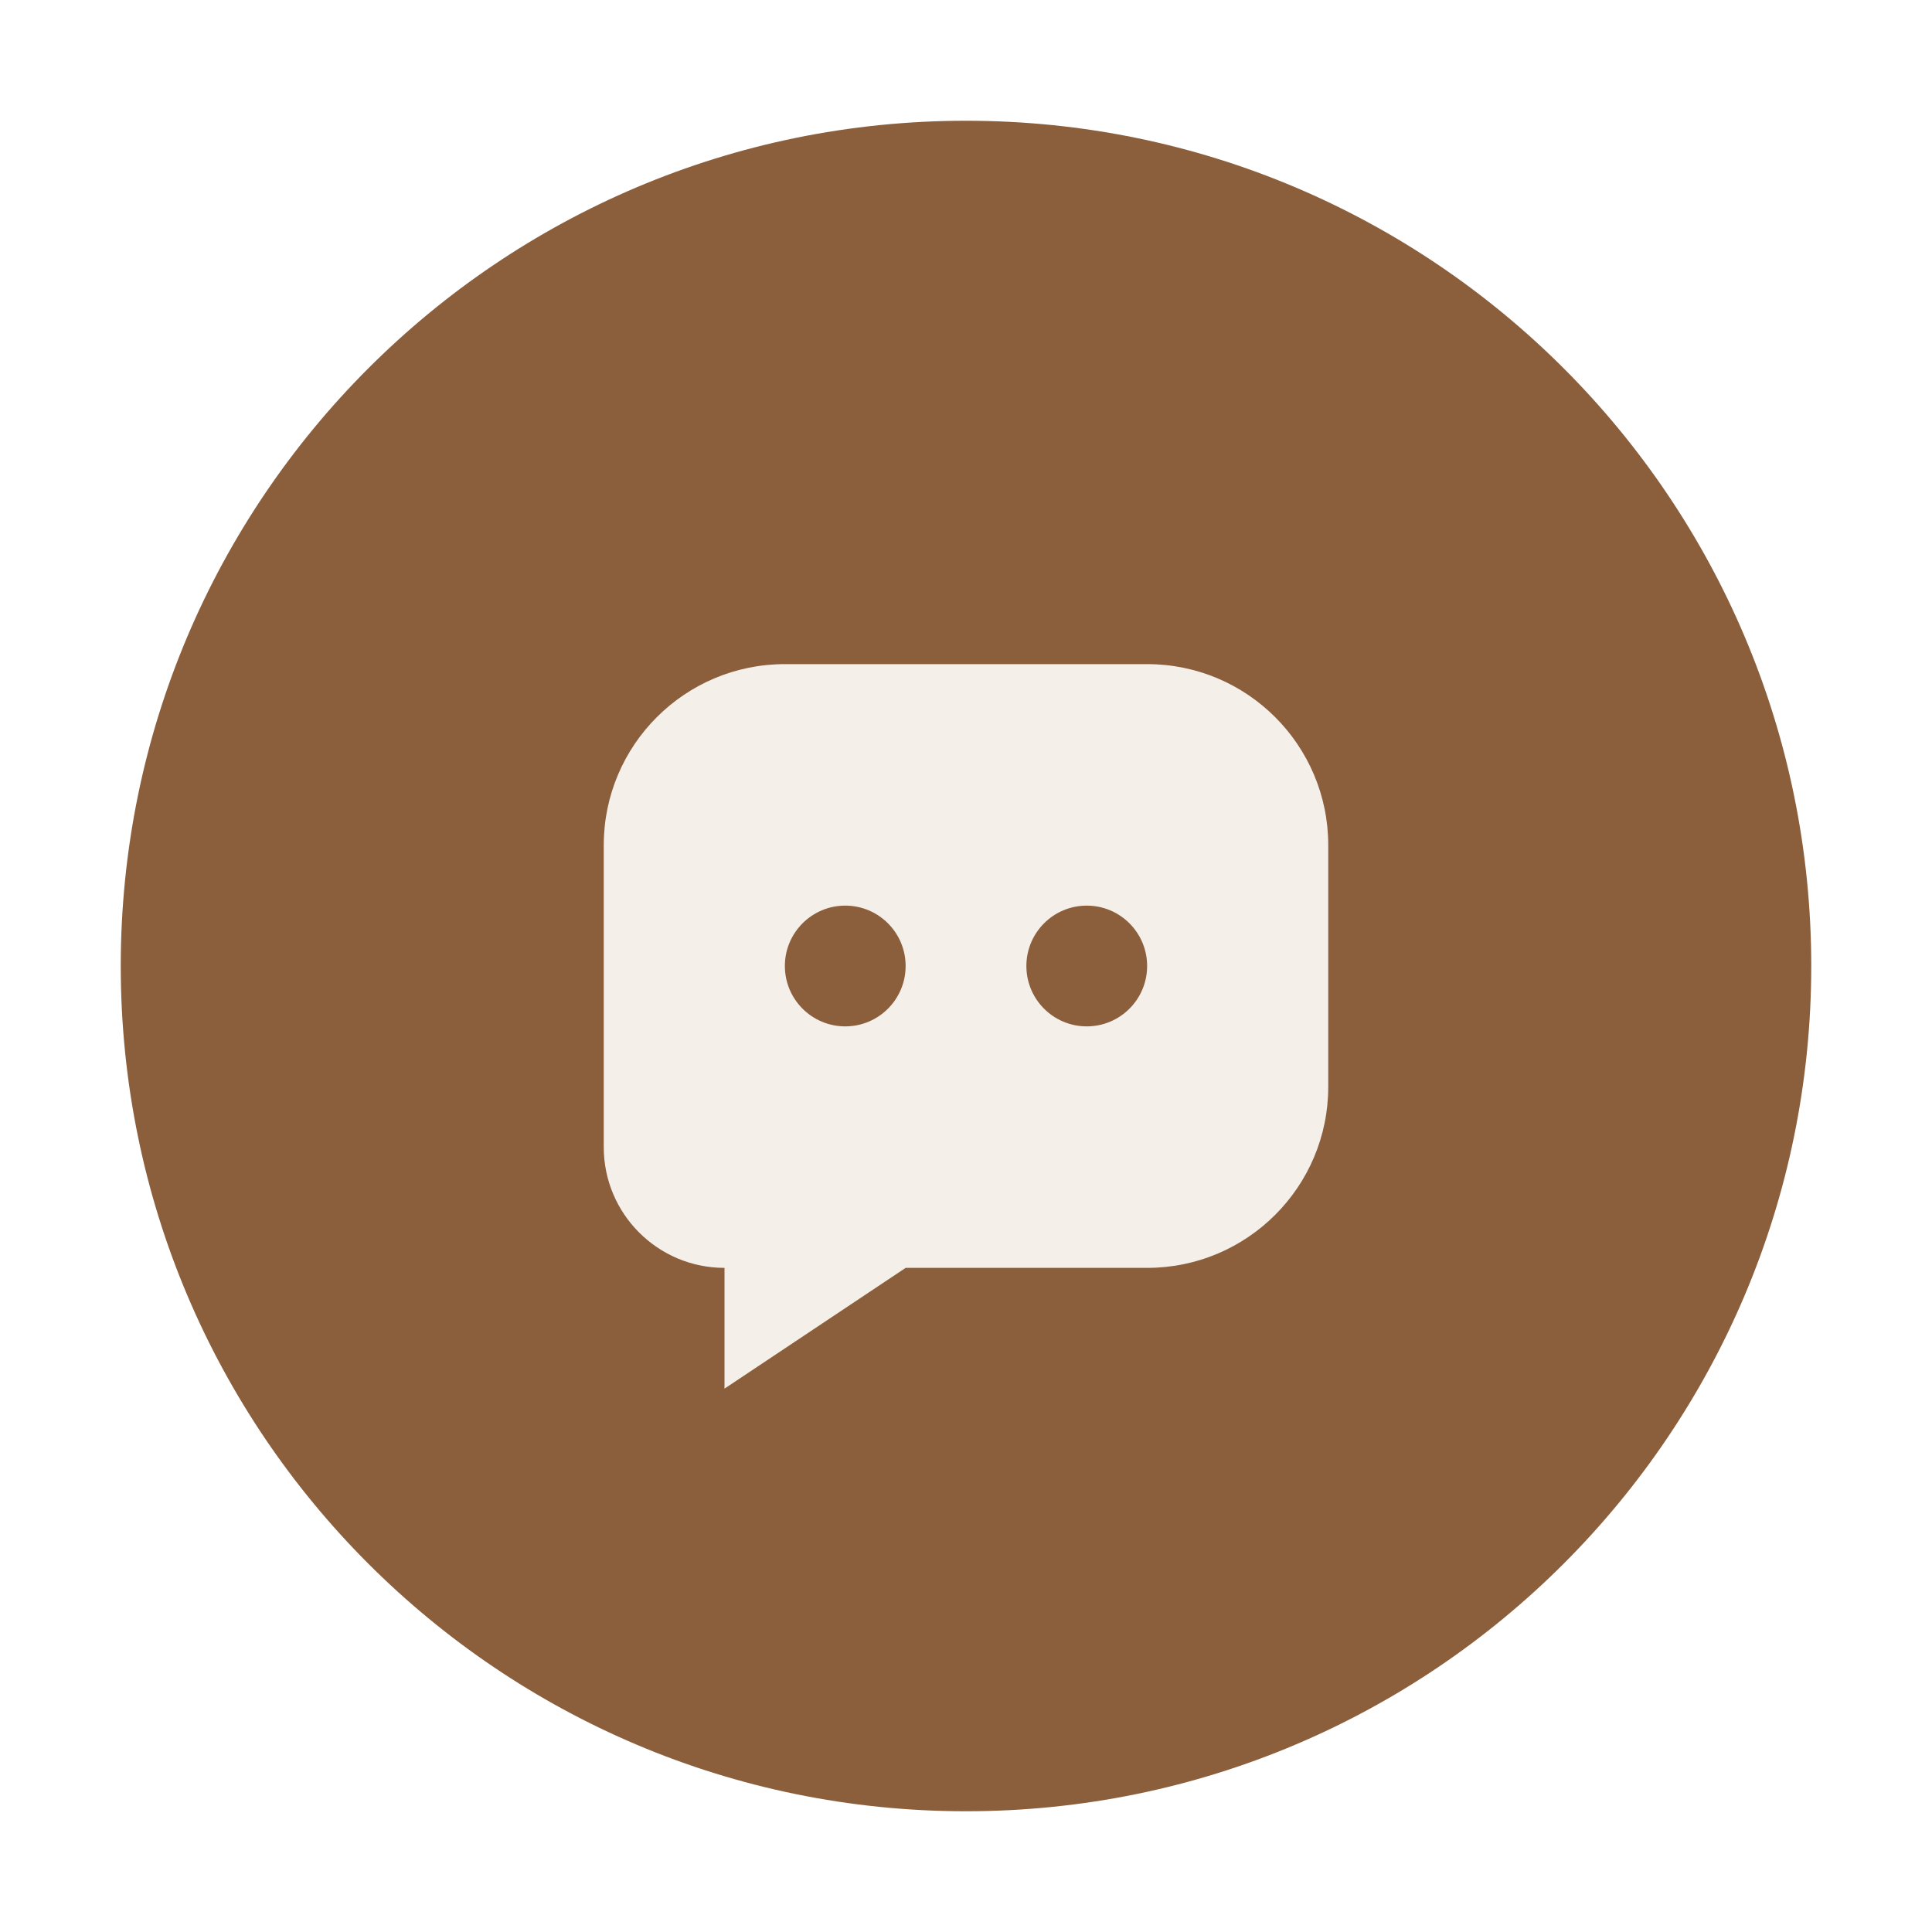
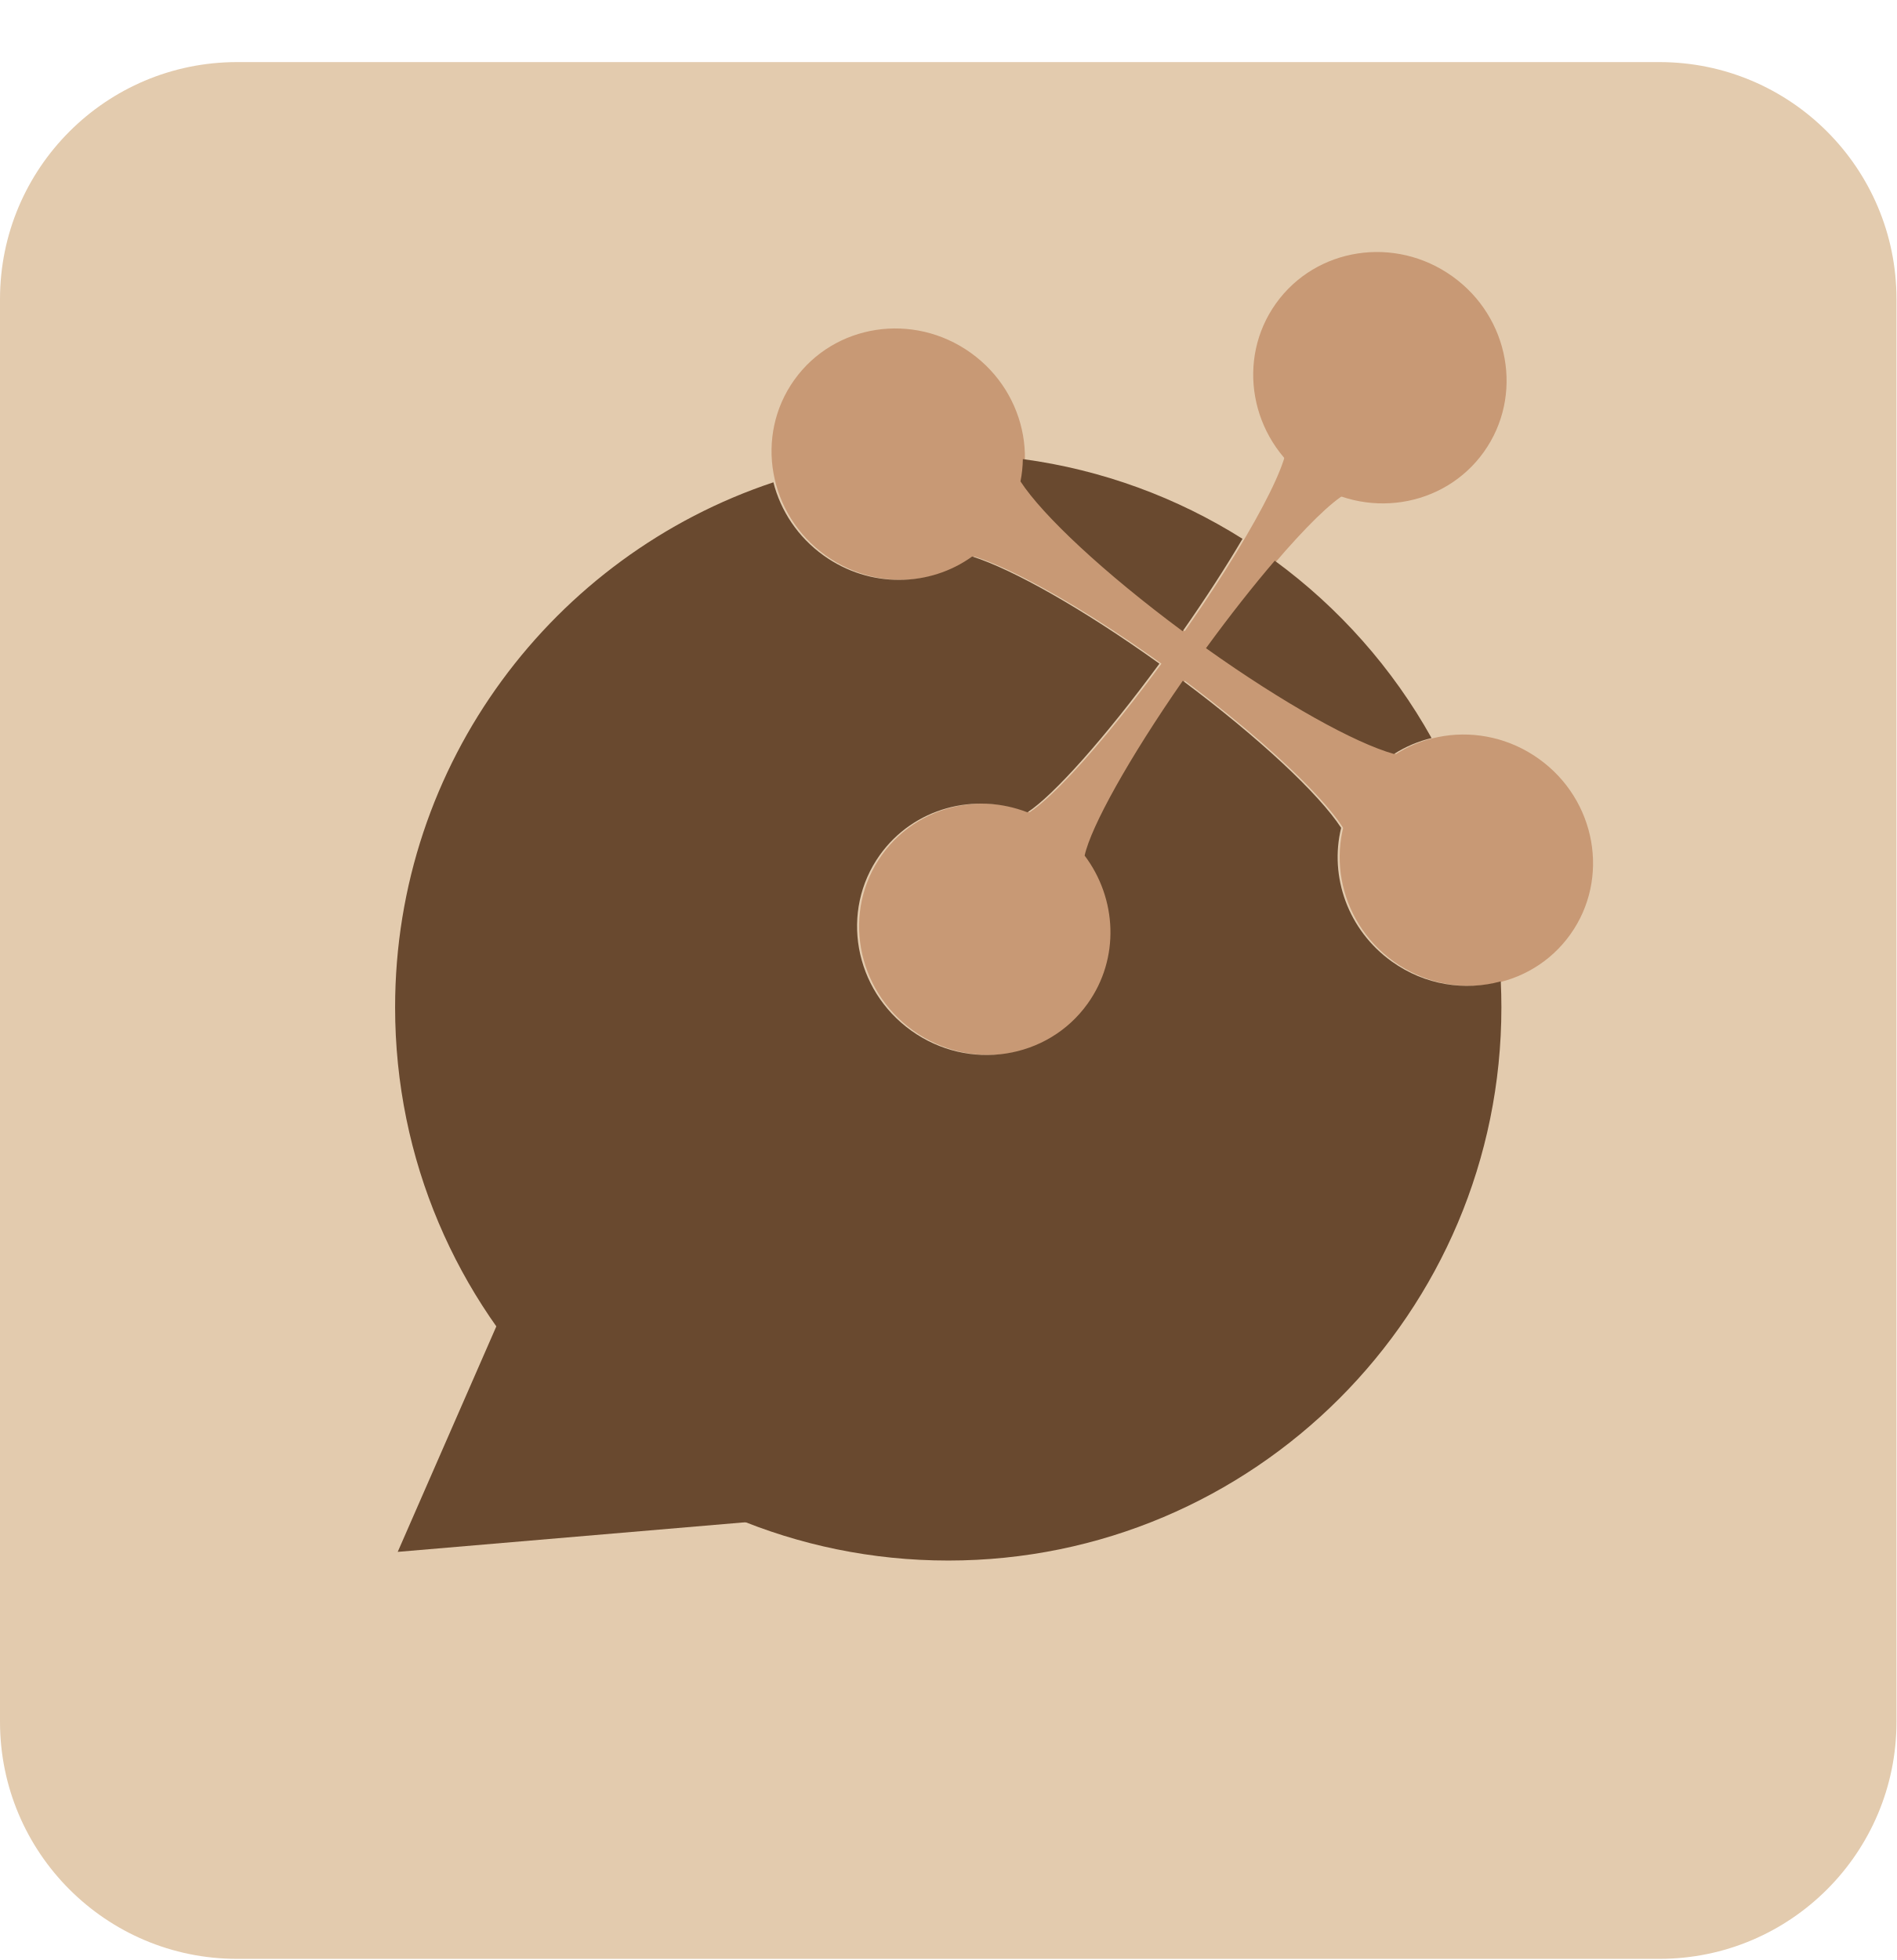
- <svg xmlns="http://www.w3.org/2000/svg" width="64" height="64" viewBox="0 0 64 64" fill="none">
-   <circle cx="32" cy="32" r="28" fill="#8B5E3C" />
-   <path d="M20 28C20 24.686 22.686 22 26 22H38C41.314 22 44 24.686 44 28V36C44 39.314 41.314 42 38 42H30L24 46V42C21.791 42 20 40.209 20 38V28Z" fill="#F5EFEA" />
-   <circle cx="28" cy="32" r="2" fill="#8B5E3C" />
-   <circle cx="36" cy="32" r="2" fill="#8B5E3C" />
+ <svg xmlns="http://www.w3.org/2000/svg" width="600" height="620" viewBox="0 0 600 620" fill="none">
+   <rect y="19.64" width="600" height="600" rx="75" fill="#E3CBAE" />
+   <path d="M125.827 490.899L194.373 334.179L296.265 476.38L125.827 490.899Z" fill="#69492F" />
+   <ellipse cx="436.562" cy="119.478" rx="40.412" ry="39.421" transform="rotate(35.55 436.562 119.478)" fill="#C89975" />
+   <ellipse cx="463.917" cy="272.107" rx="40.412" ry="39.421" transform="rotate(35.55 463.917 272.107)" fill="#C89975" />
+   <ellipse cx="311.879" cy="293.955" rx="40.412" ry="39.421" transform="rotate(35.55 311.879 293.955)" fill="#C89975" />
+   <ellipse cx="284.177" cy="143.663" rx="40.412" ry="39.421" transform="rotate(35.55 284.177 143.663)" fill="#C89975" />
+   <path d="M427.733 269.429C429.138 261.734 404.507 236.925 370.499 212.133C336.491 187.341 305.332 171.48 298.429 175.167L298.205 175.004L321.133 143.584C316.664 149.709 342.087 175.848 377.916 201.967C413.746 228.087 446.415 244.297 450.884 238.172L427.956 269.592L427.733 269.429Z" fill="#C89975" />
+   <path d="M428.999 155.083C423.056 154.669 401.414 178.093 378.987 209.476C356.561 240.858 341.412 268.919 343.727 274.409L343.578 274.617L320.782 258.326C325.226 261.502 347.983 237.27 371.612 204.205C395.24 171.14 410.793 141.762 406.349 138.587L429.146 154.877L428.999 155.083Z" fill="#C89975" />
+   <path d="M244.68 152.567C246.968 161.553 252.383 169.868 260.605 175.743C275.167 186.147 294.113 185.737 307.575 176.033C320.387 180.08 342.713 192.66 366.811 209.935C349.558 233.439 333.33 251.576 325.061 256.964C308.368 250.481 289.001 255.565 278.354 270.466C265.698 288.181 270.159 313.059 288.319 326.034C306.479 339.009 331.461 335.167 344.118 317.452C354.319 303.175 353.397 284.247 343.149 270.645C345.167 261.423 357.202 239.802 374.202 215.342C398.512 233.488 417.397 251.246 424.302 261.873C420.55 277.238 426.417 294.214 440.357 304.174C450.799 311.634 463.495 313.532 474.808 310.433C474.933 313.153 475 315.889 475 318.64C475 415.29 396.65 493.64 300 493.64C203.35 493.64 125 415.29 125 318.64C125 241.323 175.141 175.719 244.68 152.567ZM403.301 177.369C423.601 192.239 440.579 211.376 452.908 233.463C448.717 234.476 444.695 236.165 441.024 238.507C428.709 235.068 406.12 222.545 381.541 205.043C389.167 194.589 396.619 185.154 403.301 177.369ZM323.601 145.221C348.878 148.629 372.442 157.432 393.099 170.435C387.934 179.202 381.489 189.198 374.157 199.679C349.294 181.247 329.904 163.097 322.851 152.282C323.316 149.948 323.566 147.585 323.601 145.221Z" fill="#69492F" />
</svg>
